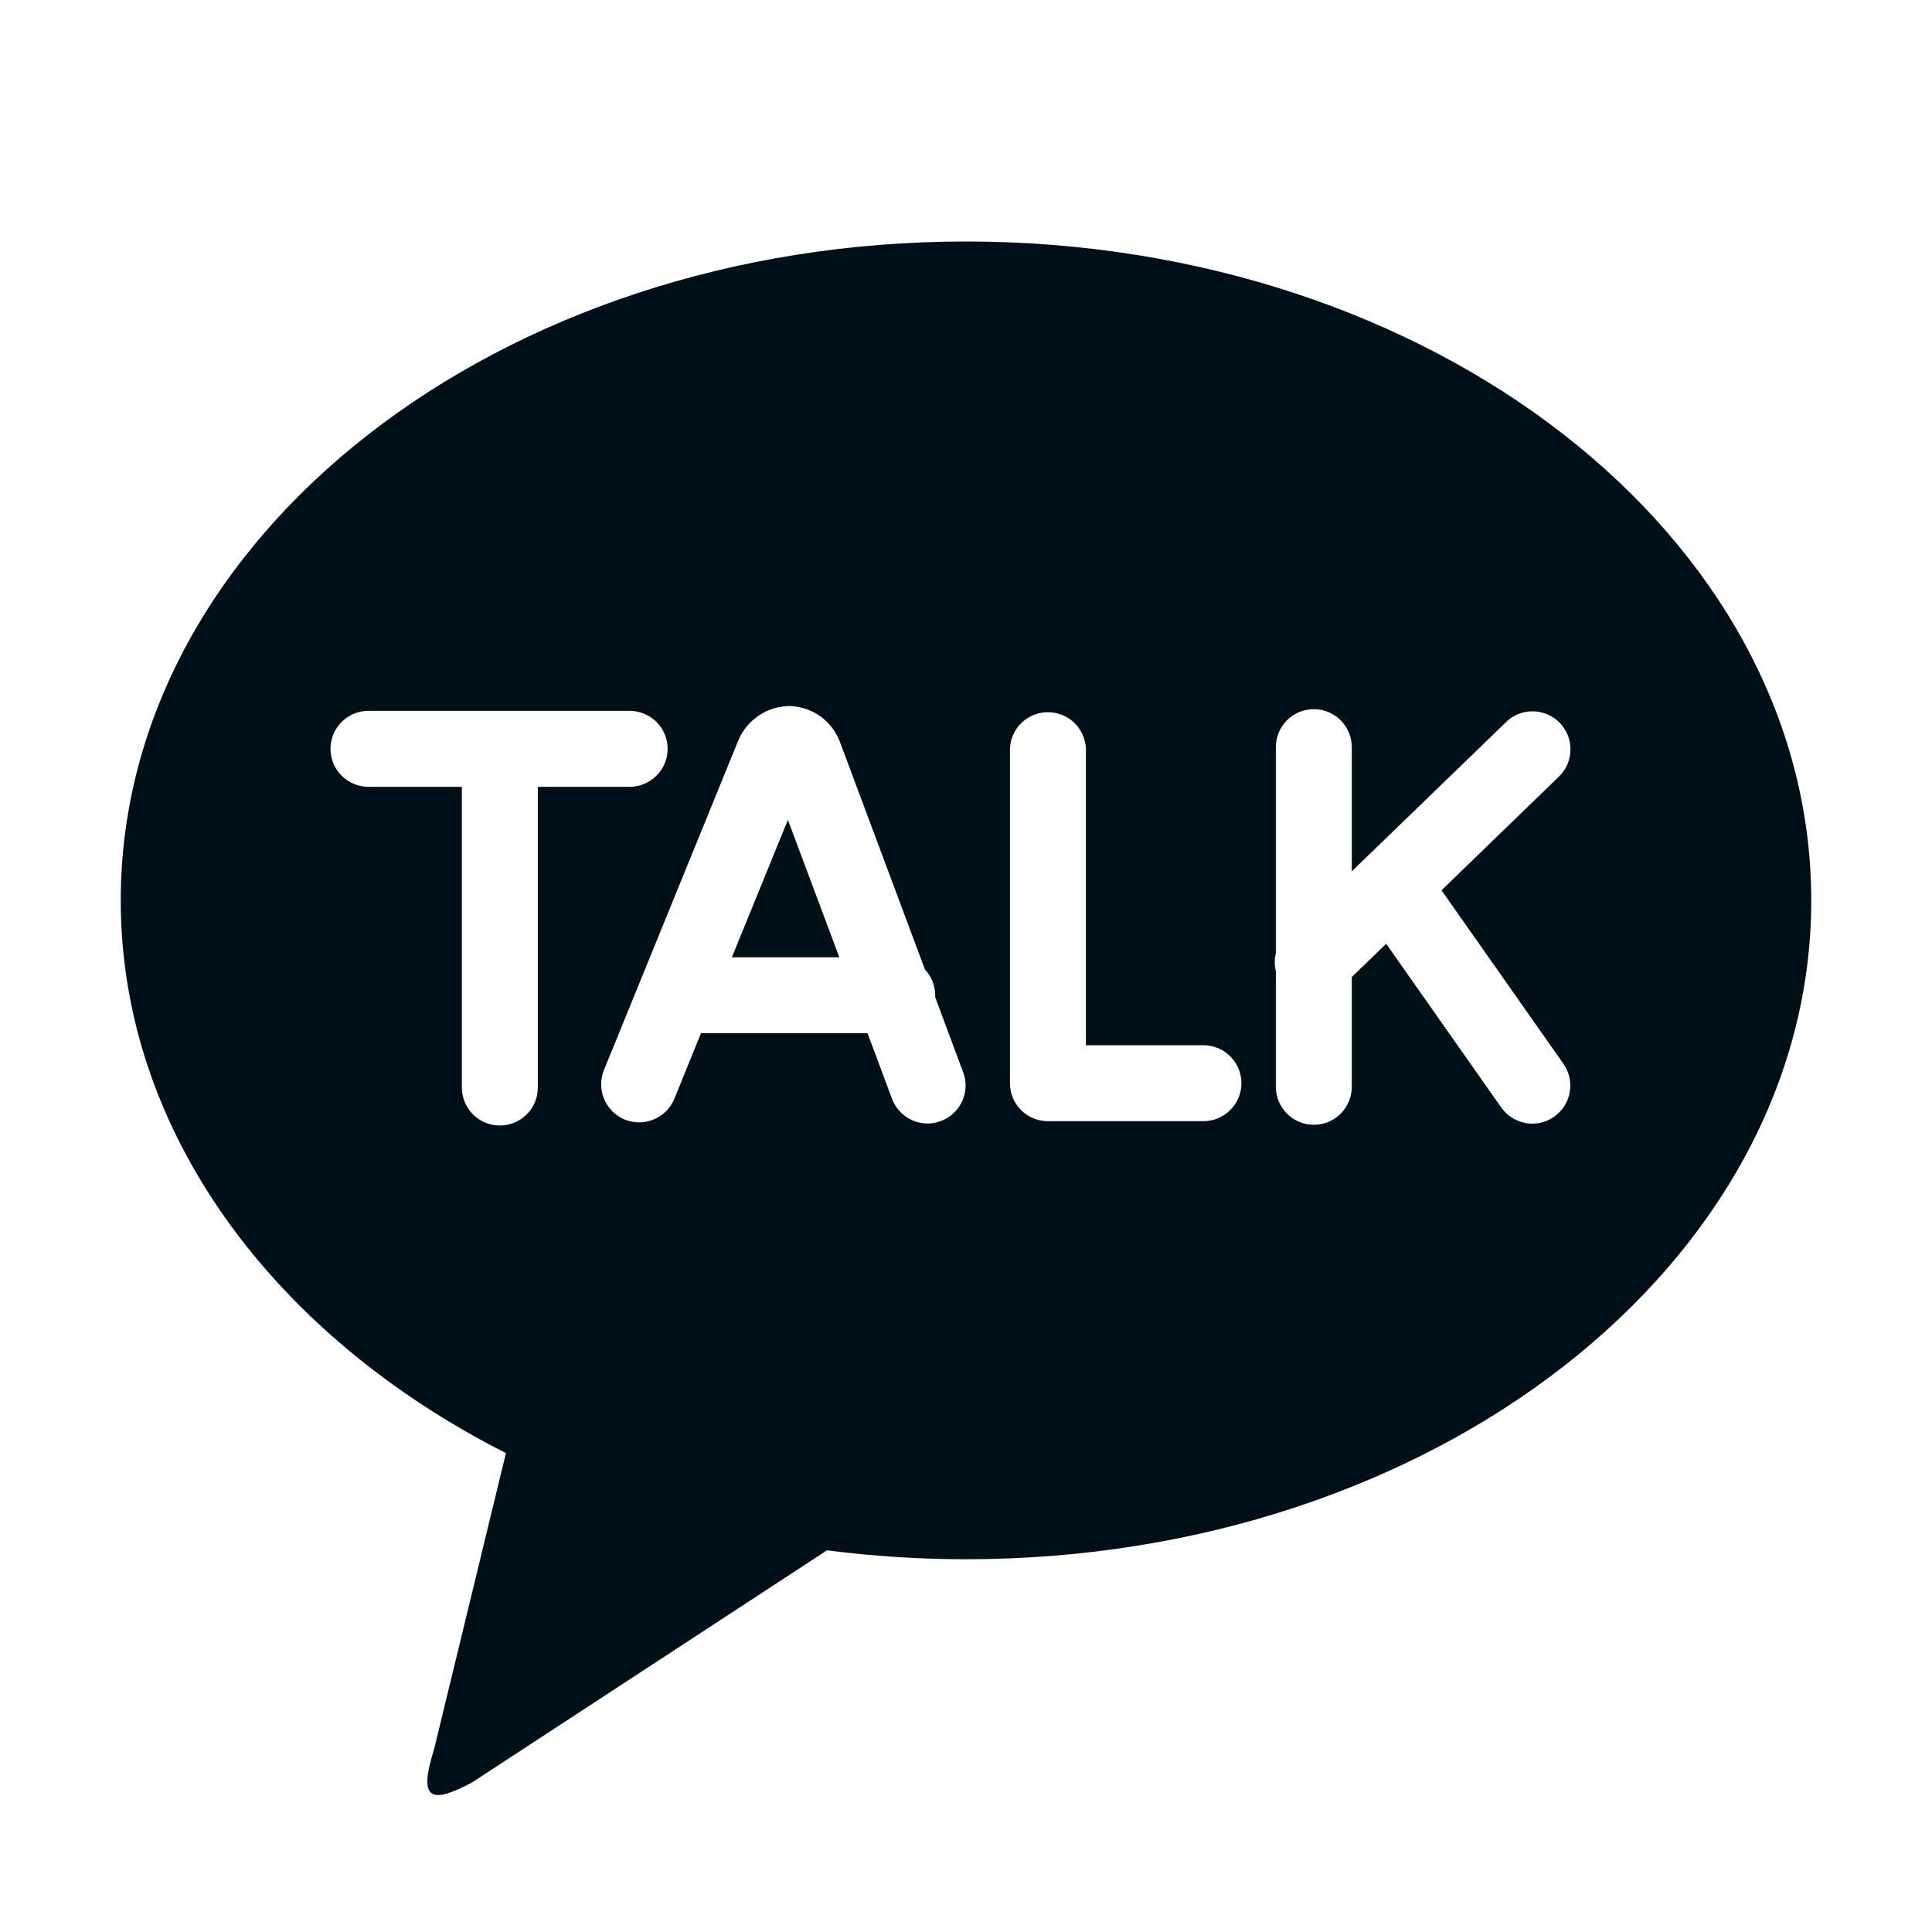
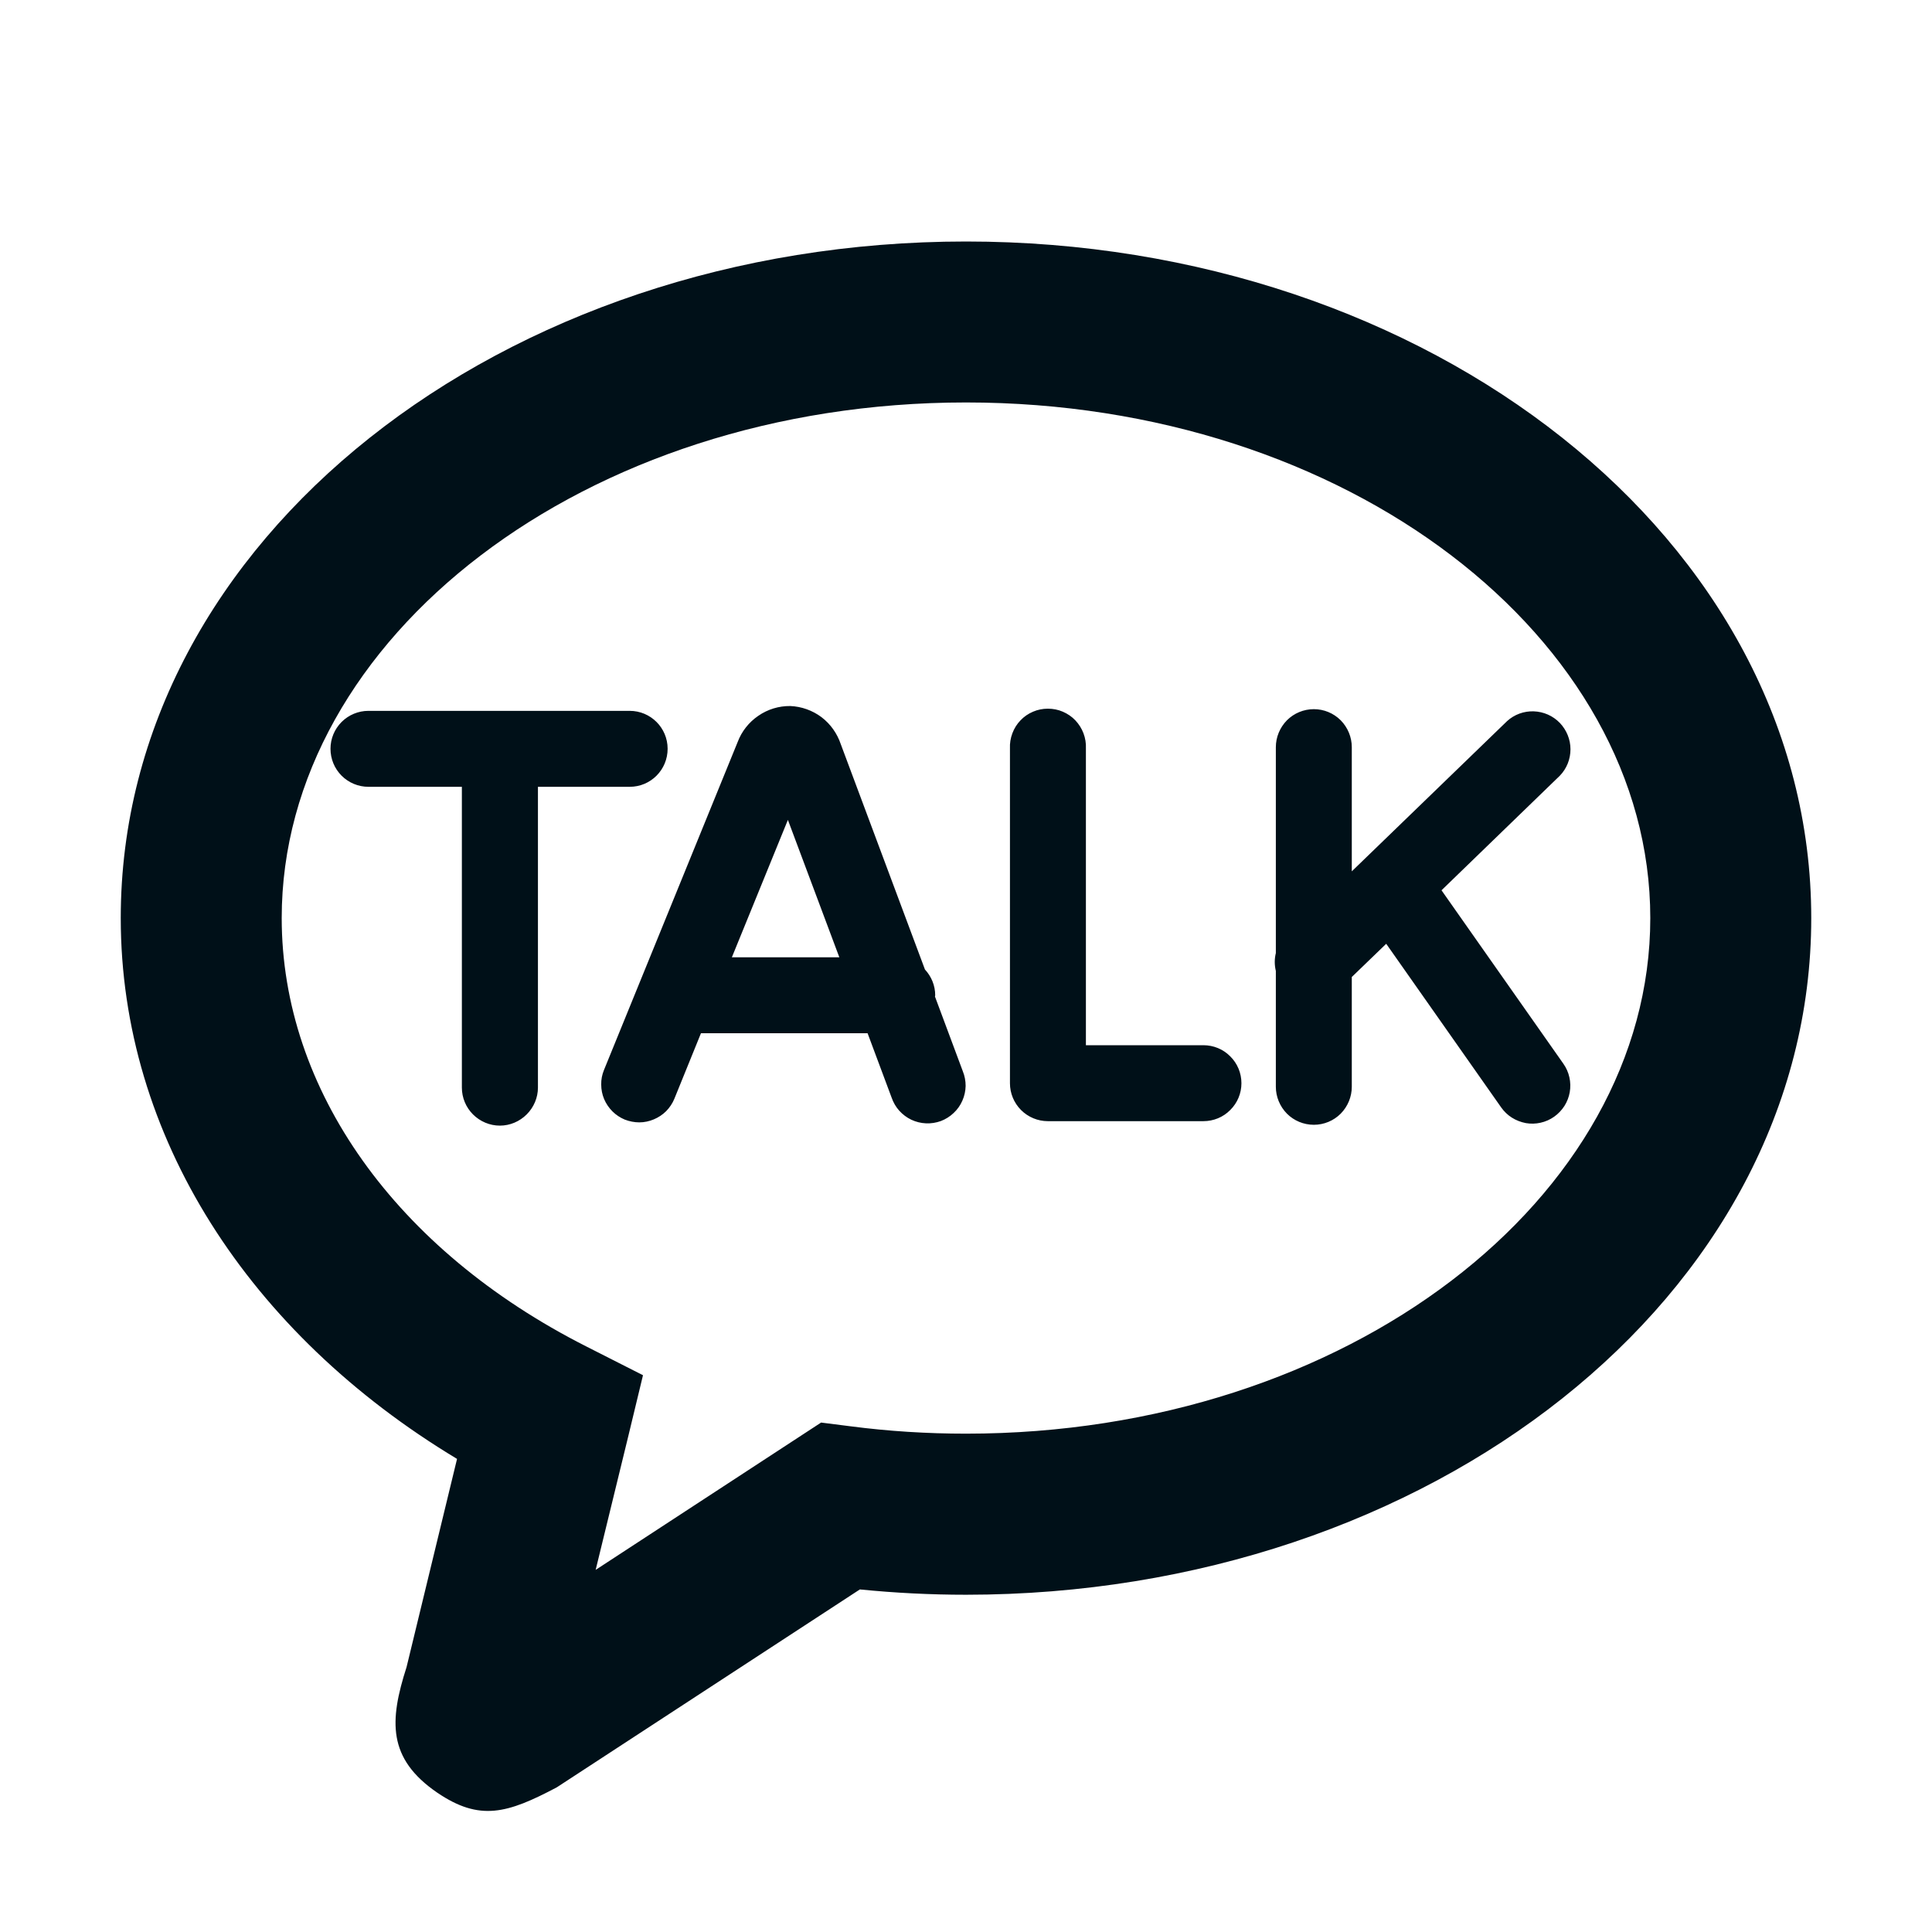
<svg xmlns="http://www.w3.org/2000/svg" width="16" height="16" viewBox="0 0 16 16" fill="none">
-   <path d="M8 2C11.866 2 15 4.443 15 7.457C15 10.47 11.866 12.913 8 12.913C7.615 12.913 7.23 12.888 6.849 12.839L3.91 14.761C3.576 14.938 3.458 14.919 3.595 14.486L4.19 12.034C2.27 11.061 1 9.374 1 7.457C1 4.443 4.134 2 8 2ZM11.938 7.373L12.918 6.424C12.975 6.365 13.006 6.287 13.006 6.205C13.006 6.124 12.974 6.046 12.918 5.987C12.861 5.928 12.784 5.894 12.702 5.891C12.621 5.888 12.541 5.917 12.481 5.972L11.195 7.216V6.188C11.195 6.105 11.162 6.025 11.103 5.965C11.044 5.906 10.964 5.873 10.881 5.873C10.797 5.873 10.717 5.906 10.658 5.965C10.599 6.025 10.566 6.105 10.566 6.188V7.893C10.554 7.941 10.554 7.992 10.566 8.041V9C10.566 9.083 10.599 9.163 10.658 9.223C10.717 9.282 10.797 9.315 10.881 9.315C10.964 9.315 11.044 9.282 11.103 9.223C11.162 9.163 11.195 9.083 11.195 9V8.091L11.48 7.816L12.432 9.171C12.456 9.205 12.486 9.234 12.521 9.256C12.556 9.278 12.595 9.293 12.636 9.301C12.676 9.308 12.718 9.307 12.758 9.298C12.799 9.289 12.837 9.272 12.871 9.248C12.905 9.224 12.933 9.194 12.956 9.159C12.978 9.124 12.993 9.085 13 9.045C13.007 9.004 13.006 8.962 12.997 8.922C12.988 8.881 12.971 8.843 12.947 8.809L11.938 7.373V7.373ZM9.966 8.656H8.993V6.198C8.989 6.117 8.954 6.041 8.896 5.985C8.837 5.929 8.759 5.898 8.678 5.898C8.597 5.898 8.52 5.929 8.461 5.985C8.402 6.041 8.368 6.117 8.364 6.198V8.971C8.364 9.144 8.504 9.285 8.678 9.285H9.966C10.05 9.285 10.13 9.252 10.188 9.193C10.248 9.134 10.281 9.054 10.281 8.971C10.281 8.887 10.248 8.807 10.188 8.748C10.13 8.689 10.05 8.656 9.966 8.656V8.656ZM6.061 7.928L6.525 6.79L6.951 7.928H6.061V7.928ZM7.743 8.253L7.745 8.243C7.745 8.163 7.714 8.087 7.66 8.029L6.963 6.163C6.933 6.074 6.878 5.996 6.803 5.939C6.728 5.883 6.638 5.851 6.545 5.847C6.45 5.846 6.358 5.875 6.281 5.928C6.203 5.981 6.143 6.057 6.109 6.145L5.002 8.861C4.986 8.9 4.978 8.941 4.979 8.982C4.979 9.023 4.987 9.064 5.003 9.102C5.019 9.14 5.043 9.175 5.072 9.204C5.101 9.233 5.136 9.256 5.174 9.272C5.213 9.287 5.254 9.295 5.295 9.295C5.336 9.295 5.377 9.286 5.415 9.27C5.453 9.254 5.488 9.231 5.517 9.202C5.546 9.172 5.569 9.138 5.585 9.099L5.805 8.557H7.185L7.384 9.091C7.398 9.131 7.419 9.167 7.447 9.199C7.475 9.23 7.509 9.256 7.547 9.274C7.585 9.292 7.626 9.302 7.668 9.304C7.711 9.306 7.753 9.299 7.792 9.284C7.831 9.269 7.868 9.247 7.898 9.218C7.929 9.189 7.953 9.154 7.97 9.116C7.987 9.077 7.996 9.036 7.997 8.994C7.997 8.951 7.989 8.91 7.973 8.871L7.743 8.253V8.253ZM5.529 6.201C5.529 6.118 5.496 6.038 5.437 5.979C5.378 5.92 5.298 5.887 5.215 5.887H3.051C2.968 5.887 2.888 5.92 2.829 5.979C2.77 6.038 2.737 6.118 2.737 6.201C2.737 6.285 2.77 6.365 2.829 6.424C2.888 6.483 2.968 6.516 3.051 6.516H3.825V9.007C3.825 9.09 3.858 9.17 3.917 9.229C3.976 9.288 4.056 9.321 4.139 9.321C4.223 9.321 4.303 9.288 4.362 9.229C4.421 9.17 4.454 9.09 4.454 9.007V6.516H5.214C5.388 6.516 5.529 6.375 5.529 6.201Z" fill="#001018" />
+   <path d="M3.785 12.082C2.061 11.044 1 9.408 1 7.603C1 4.467 4.165 2 8 2C11.835 2 15 4.467 15 7.603C15 10.739 11.835 13.207 8 13.207C7.705 13.207 7.412 13.192 7.121 13.163L4.611 14.802C4.201 15.019 3.973 15.085 3.621 14.846C3.208 14.563 3.224 14.251 3.367 13.806L3.785 12.082V12.082ZM2.333 7.603C2.333 9.025 3.279 10.352 4.854 11.15L5.325 11.389L5.201 11.903L4.933 13.001L6.8 11.781L7.044 11.812C7.359 11.853 7.679 11.873 8 11.873C11.161 11.873 13.667 9.92 13.667 7.603C13.667 5.287 11.161 3.333 8 3.333C4.839 3.333 2.333 5.287 2.333 7.603V7.603ZM11.938 7.373L12.947 8.809C12.971 8.843 12.988 8.881 12.997 8.922C13.006 8.962 13.007 9.004 13 9.045C12.993 9.085 12.978 9.124 12.956 9.159C12.933 9.194 12.905 9.224 12.871 9.248C12.837 9.272 12.799 9.289 12.758 9.298C12.718 9.307 12.676 9.308 12.636 9.301C12.595 9.293 12.556 9.278 12.521 9.256C12.486 9.234 12.456 9.205 12.432 9.171L11.48 7.816L11.195 8.091V9C11.195 9.083 11.162 9.163 11.103 9.223C11.044 9.282 10.964 9.315 10.881 9.315C10.797 9.315 10.717 9.282 10.658 9.223C10.599 9.163 10.566 9.083 10.566 9V8.041C10.554 7.992 10.554 7.941 10.566 7.893V6.188C10.566 6.105 10.599 6.025 10.658 5.965C10.717 5.906 10.797 5.873 10.881 5.873C10.964 5.873 11.044 5.906 11.103 5.965C11.162 6.025 11.195 6.105 11.195 6.188V7.216L12.481 5.972C12.541 5.917 12.621 5.888 12.702 5.891C12.784 5.894 12.861 5.928 12.918 5.987C12.974 6.046 13.006 6.124 13.006 6.205C13.006 6.287 12.975 6.365 12.918 6.424L11.938 7.373V7.373ZM9.966 8.656C10.05 8.656 10.13 8.689 10.188 8.748C10.248 8.807 10.281 8.887 10.281 8.971C10.281 9.054 10.248 9.134 10.188 9.193C10.13 9.252 10.05 9.285 9.966 9.285H8.678C8.595 9.285 8.515 9.252 8.456 9.193C8.397 9.134 8.364 9.054 8.364 8.971V6.198C8.362 6.155 8.369 6.113 8.384 6.073C8.399 6.033 8.421 5.997 8.451 5.966C8.48 5.935 8.515 5.911 8.555 5.894C8.594 5.877 8.636 5.869 8.678 5.869C8.721 5.869 8.763 5.877 8.802 5.894C8.841 5.911 8.877 5.935 8.906 5.966C8.935 5.997 8.958 6.033 8.973 6.073C8.988 6.113 8.995 6.155 8.993 6.198V8.656H9.966V8.656ZM6.061 7.928H6.951L6.525 6.79L6.061 7.928ZM7.743 8.253L7.973 8.87C7.989 8.909 7.997 8.951 7.997 8.993C7.996 9.035 7.987 9.077 7.97 9.115C7.953 9.154 7.929 9.188 7.898 9.217C7.868 9.246 7.831 9.269 7.792 9.284C7.753 9.298 7.711 9.305 7.668 9.303C7.626 9.301 7.585 9.291 7.547 9.273C7.509 9.255 7.475 9.229 7.447 9.198C7.419 9.167 7.398 9.13 7.384 9.09L7.185 8.557H5.805L5.585 9.099C5.569 9.138 5.546 9.172 5.517 9.202C5.488 9.231 5.453 9.254 5.415 9.27C5.377 9.286 5.336 9.295 5.295 9.295C5.254 9.295 5.213 9.287 5.174 9.272C5.136 9.256 5.101 9.233 5.072 9.204C5.043 9.175 5.019 9.14 5.003 9.102C4.987 9.064 4.979 9.023 4.979 8.982C4.978 8.941 4.986 8.9 5.002 8.861L6.109 6.145C6.142 6.057 6.202 5.981 6.28 5.928C6.358 5.874 6.45 5.846 6.545 5.847C6.638 5.851 6.728 5.883 6.803 5.939C6.878 5.996 6.933 6.074 6.963 6.163L7.66 8.029C7.714 8.087 7.745 8.163 7.745 8.243L7.743 8.253V8.253ZM5.529 6.201C5.529 6.375 5.389 6.516 5.215 6.516H4.455V9.007C4.455 9.09 4.421 9.17 4.362 9.229C4.303 9.288 4.223 9.322 4.14 9.322C4.056 9.322 3.976 9.288 3.917 9.229C3.858 9.17 3.825 9.09 3.825 9.007V6.516H3.051C2.968 6.516 2.888 6.483 2.829 6.424C2.77 6.365 2.737 6.285 2.737 6.201C2.737 6.118 2.77 6.038 2.829 5.979C2.888 5.92 2.968 5.887 3.051 5.887H5.215C5.388 5.887 5.529 6.027 5.529 6.201V6.201Z" fill="#001018" />
</svg>
